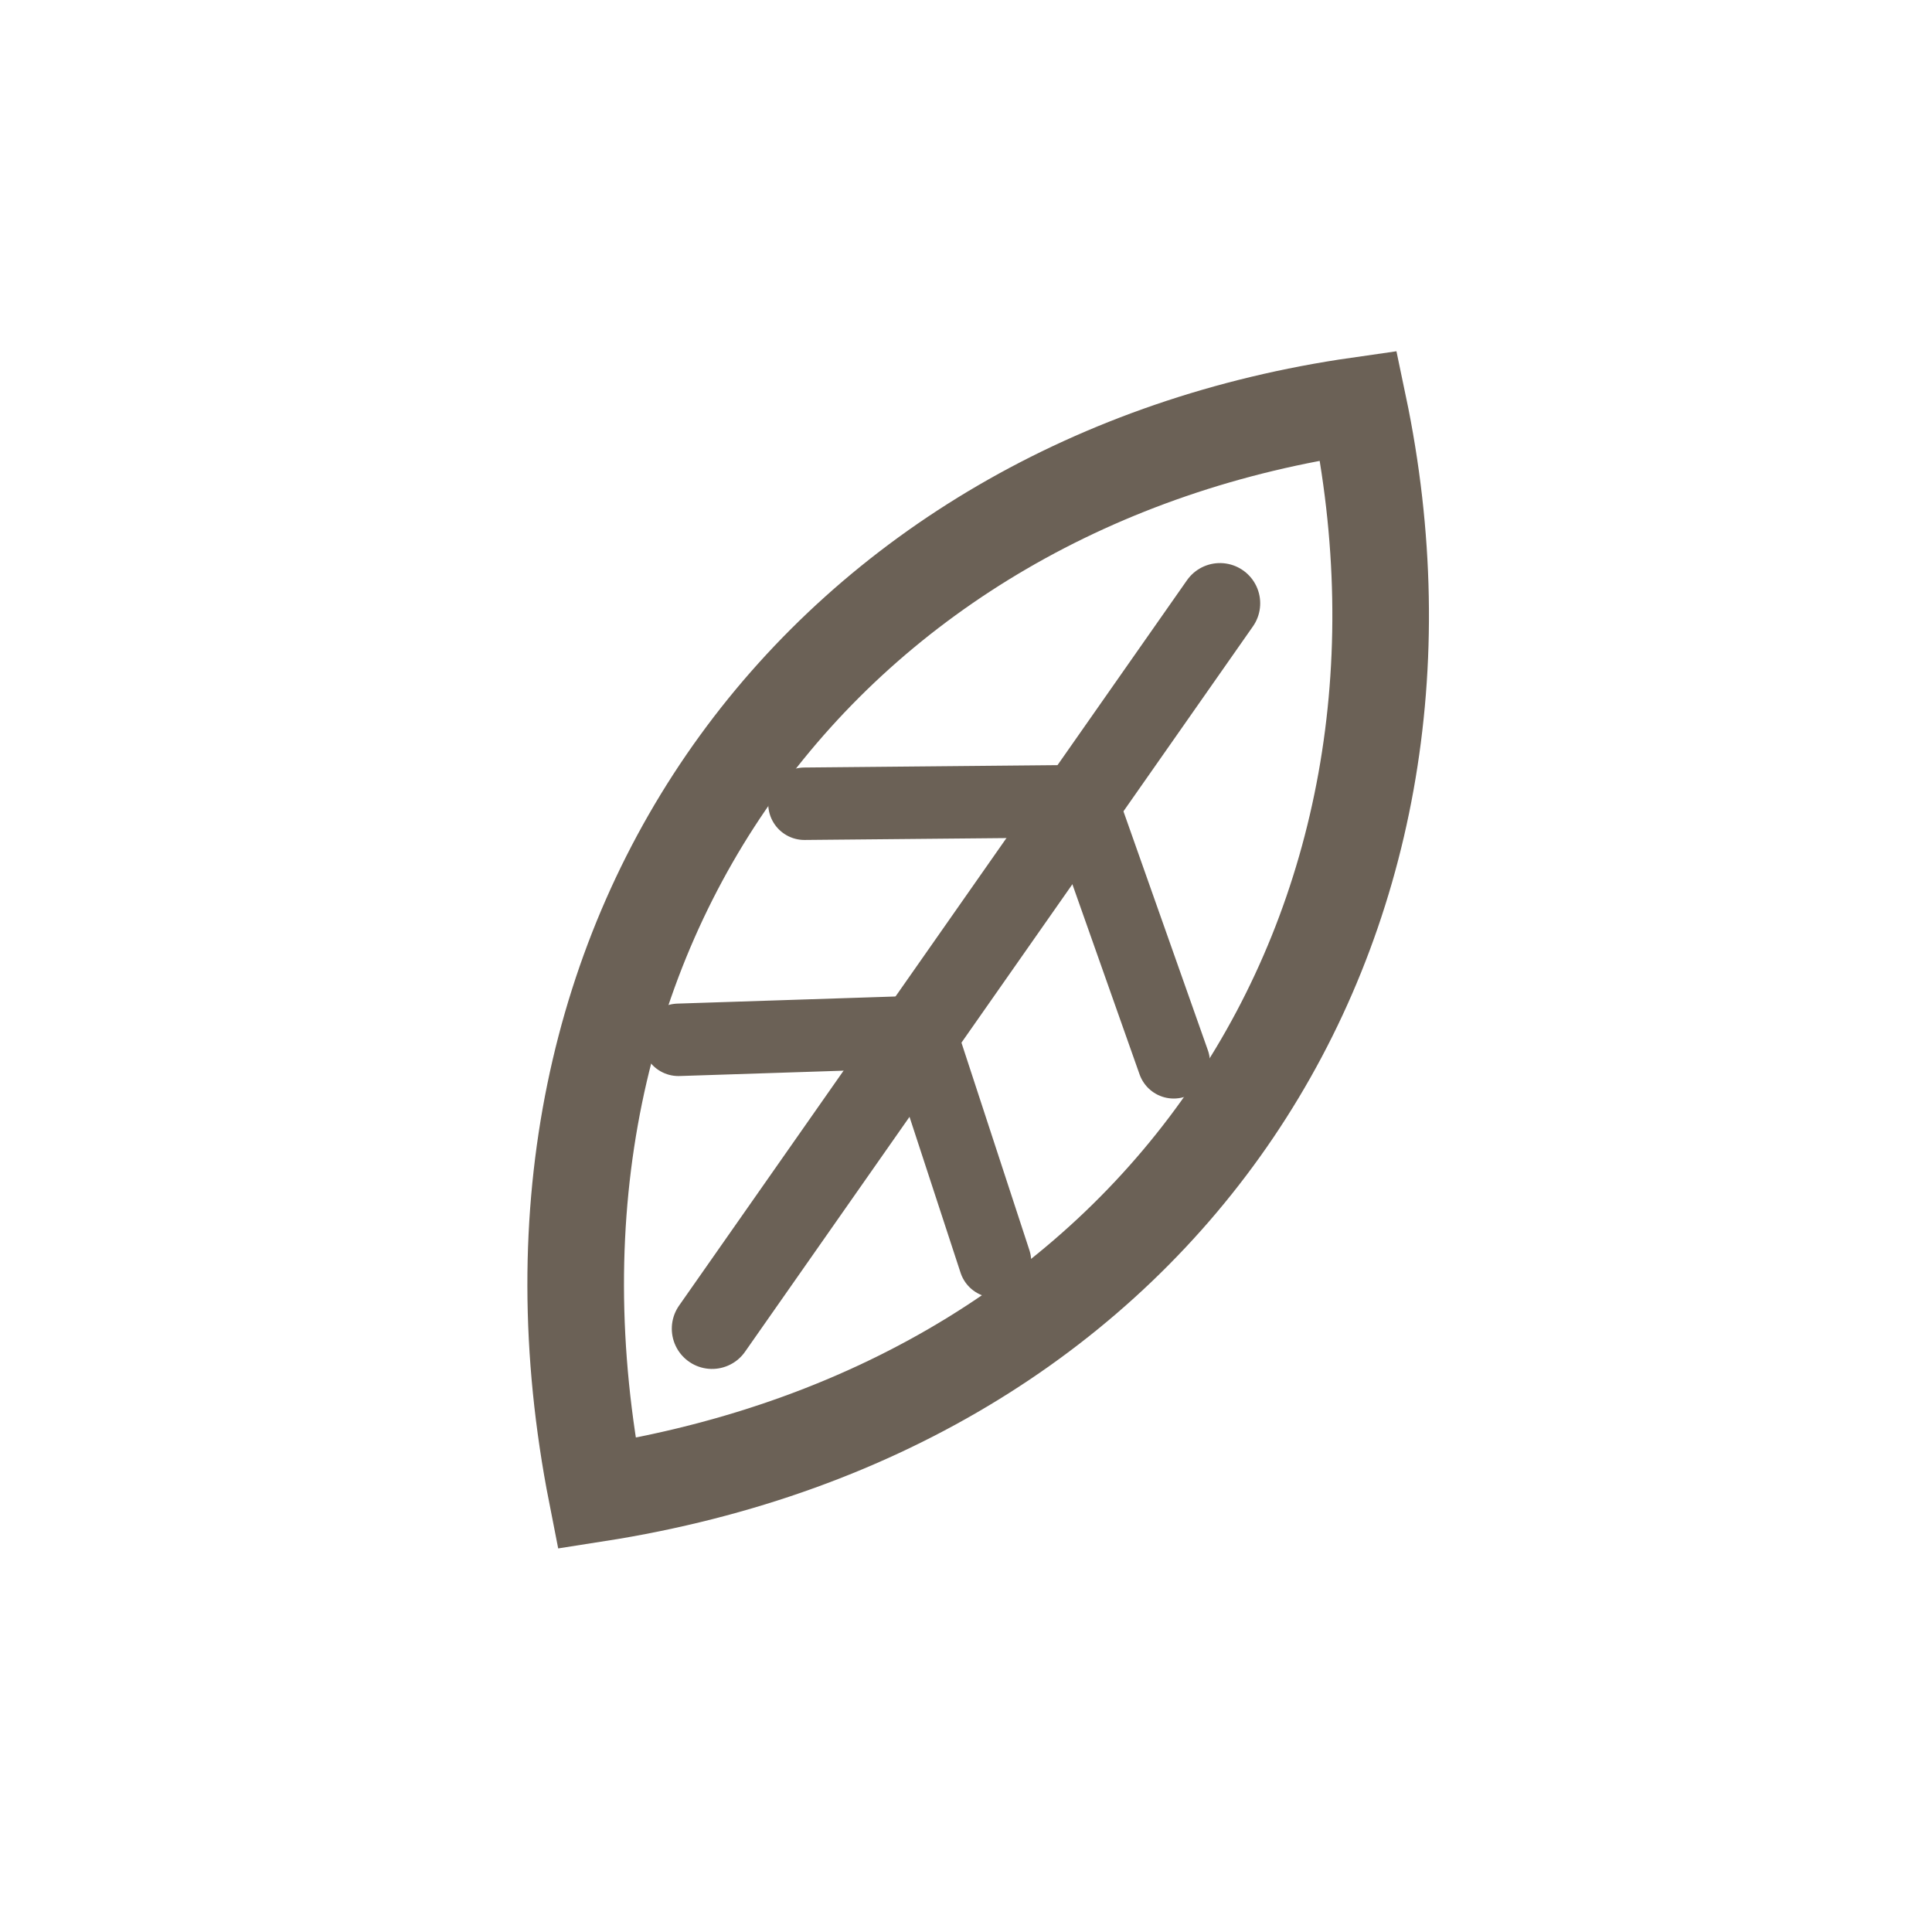
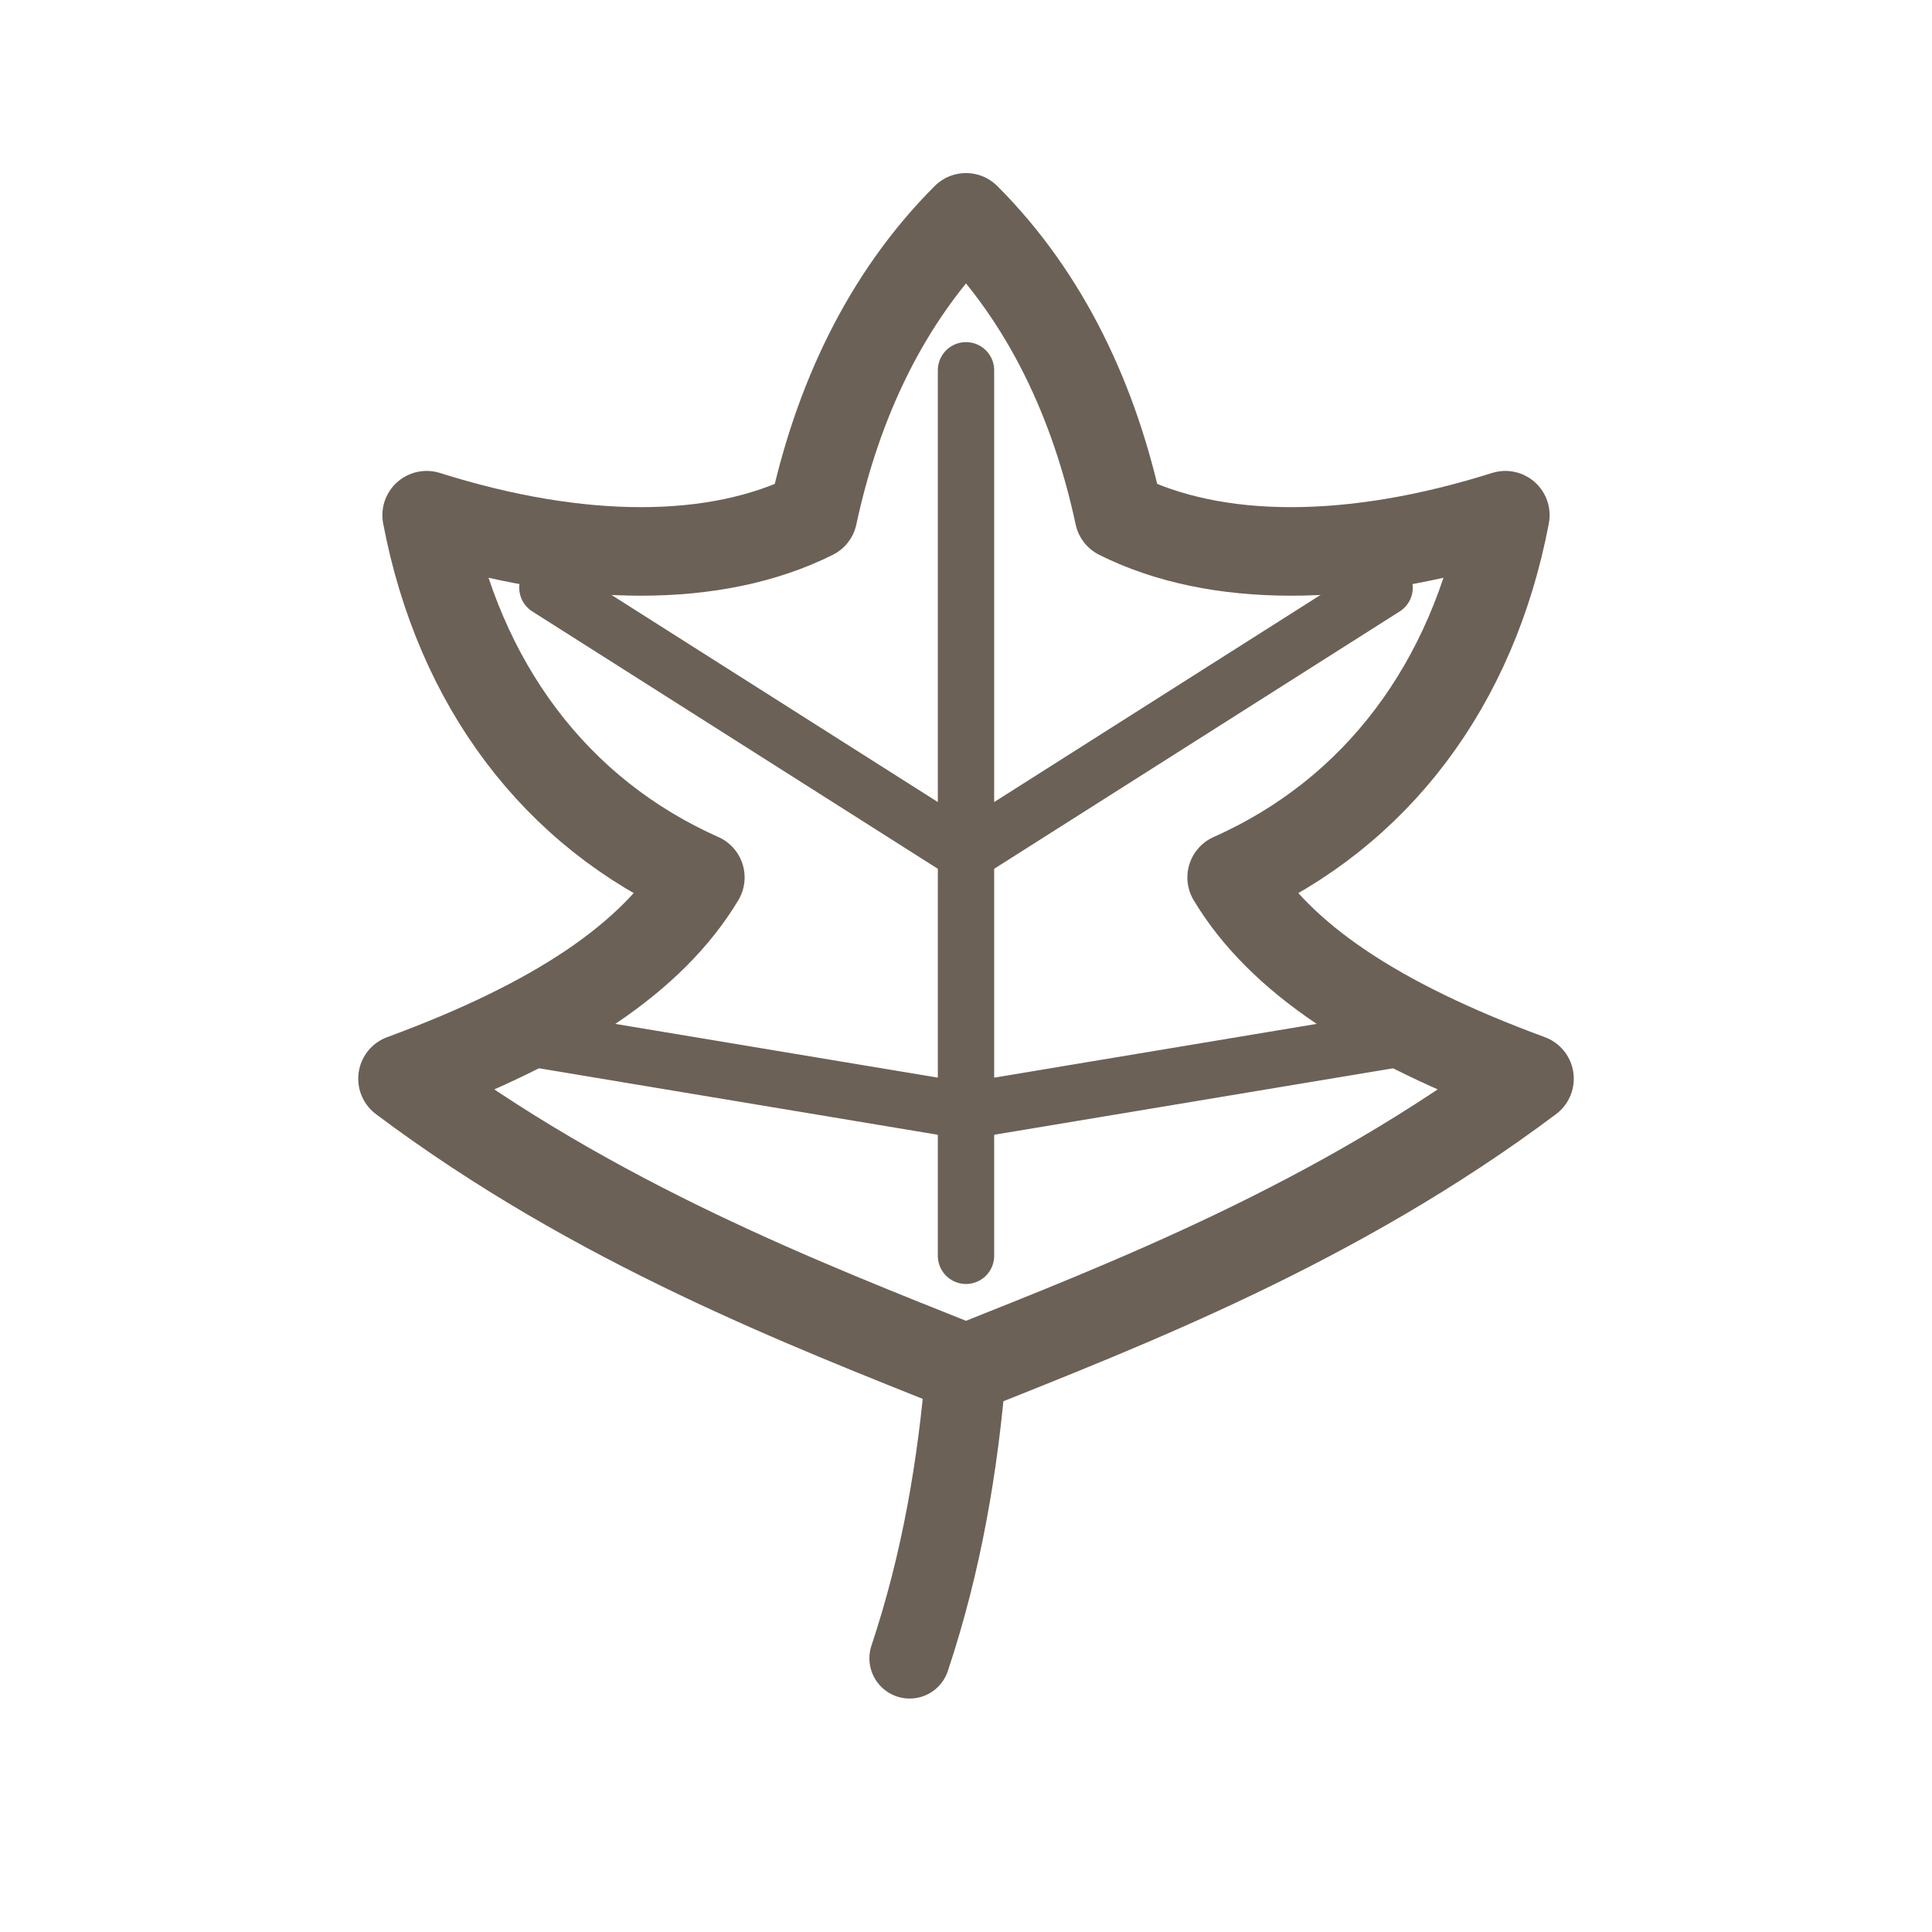
- <svg xmlns="http://www.w3.org/2000/svg" viewBox="0 0 24 24" fill="none" stroke="#6b6156" stroke-width="1.2" stroke-linecap="round">
-   <g transform="rotate(35 12 12)">
-     <path d="M12 3.5 C16.8 8 17.2 15 12 20 C6.8 15 7.2 8 12 3.5 Z" />
-     <path d="M12 6.5 V17.5" stroke-width="1" />
-     <path d="M12 9.5 L14.8 11.5 M12 9.5 L9.2 11.5 M12 13 L14.4 14.8 M12 13 L9.6 14.8" stroke-width="0.9" />
-   </g>
+ <svg xmlns="http://www.w3.org/2000/svg" viewBox="0 0 24 24" fill="none" stroke="#6b6156" stroke-width="1.1" stroke-linecap="round" stroke-linejoin="round">
+   <path d="M12 17 C10 16.2 7.4 15.2 5 13.4 C6.9 12.7 8.1 11.9 8.7 10.9 C6.9 10.1 5.7 8.5 5.3 6.4 C7.2 7 8.9 7 10.1 6.4 C10.4 5 11 3.7 12 2.7 C13 3.7 13.6 5 13.9 6.4 C15.1 7 16.8 7 18.7 6.4 C18.3 8.5 17.1 10.1 15.3 10.9 C15.9 11.9 17.1 12.7 19 13.4 C16.6 15.2 14 16.2 12 17 Z" />
+   <path d="M12 15.6 L12 4.6 M12 13.8 L6.6 12.9 M12 13.8 L17.4 12.9 M12 10.6 L6.8 7.3 M12 10.6 L17.2 7.3" stroke-width="0.7" />
+   <path d="M12 17 C11.9 18.2 11.7 19.4 11.3 20.6" stroke-width="1" />
</svg>
